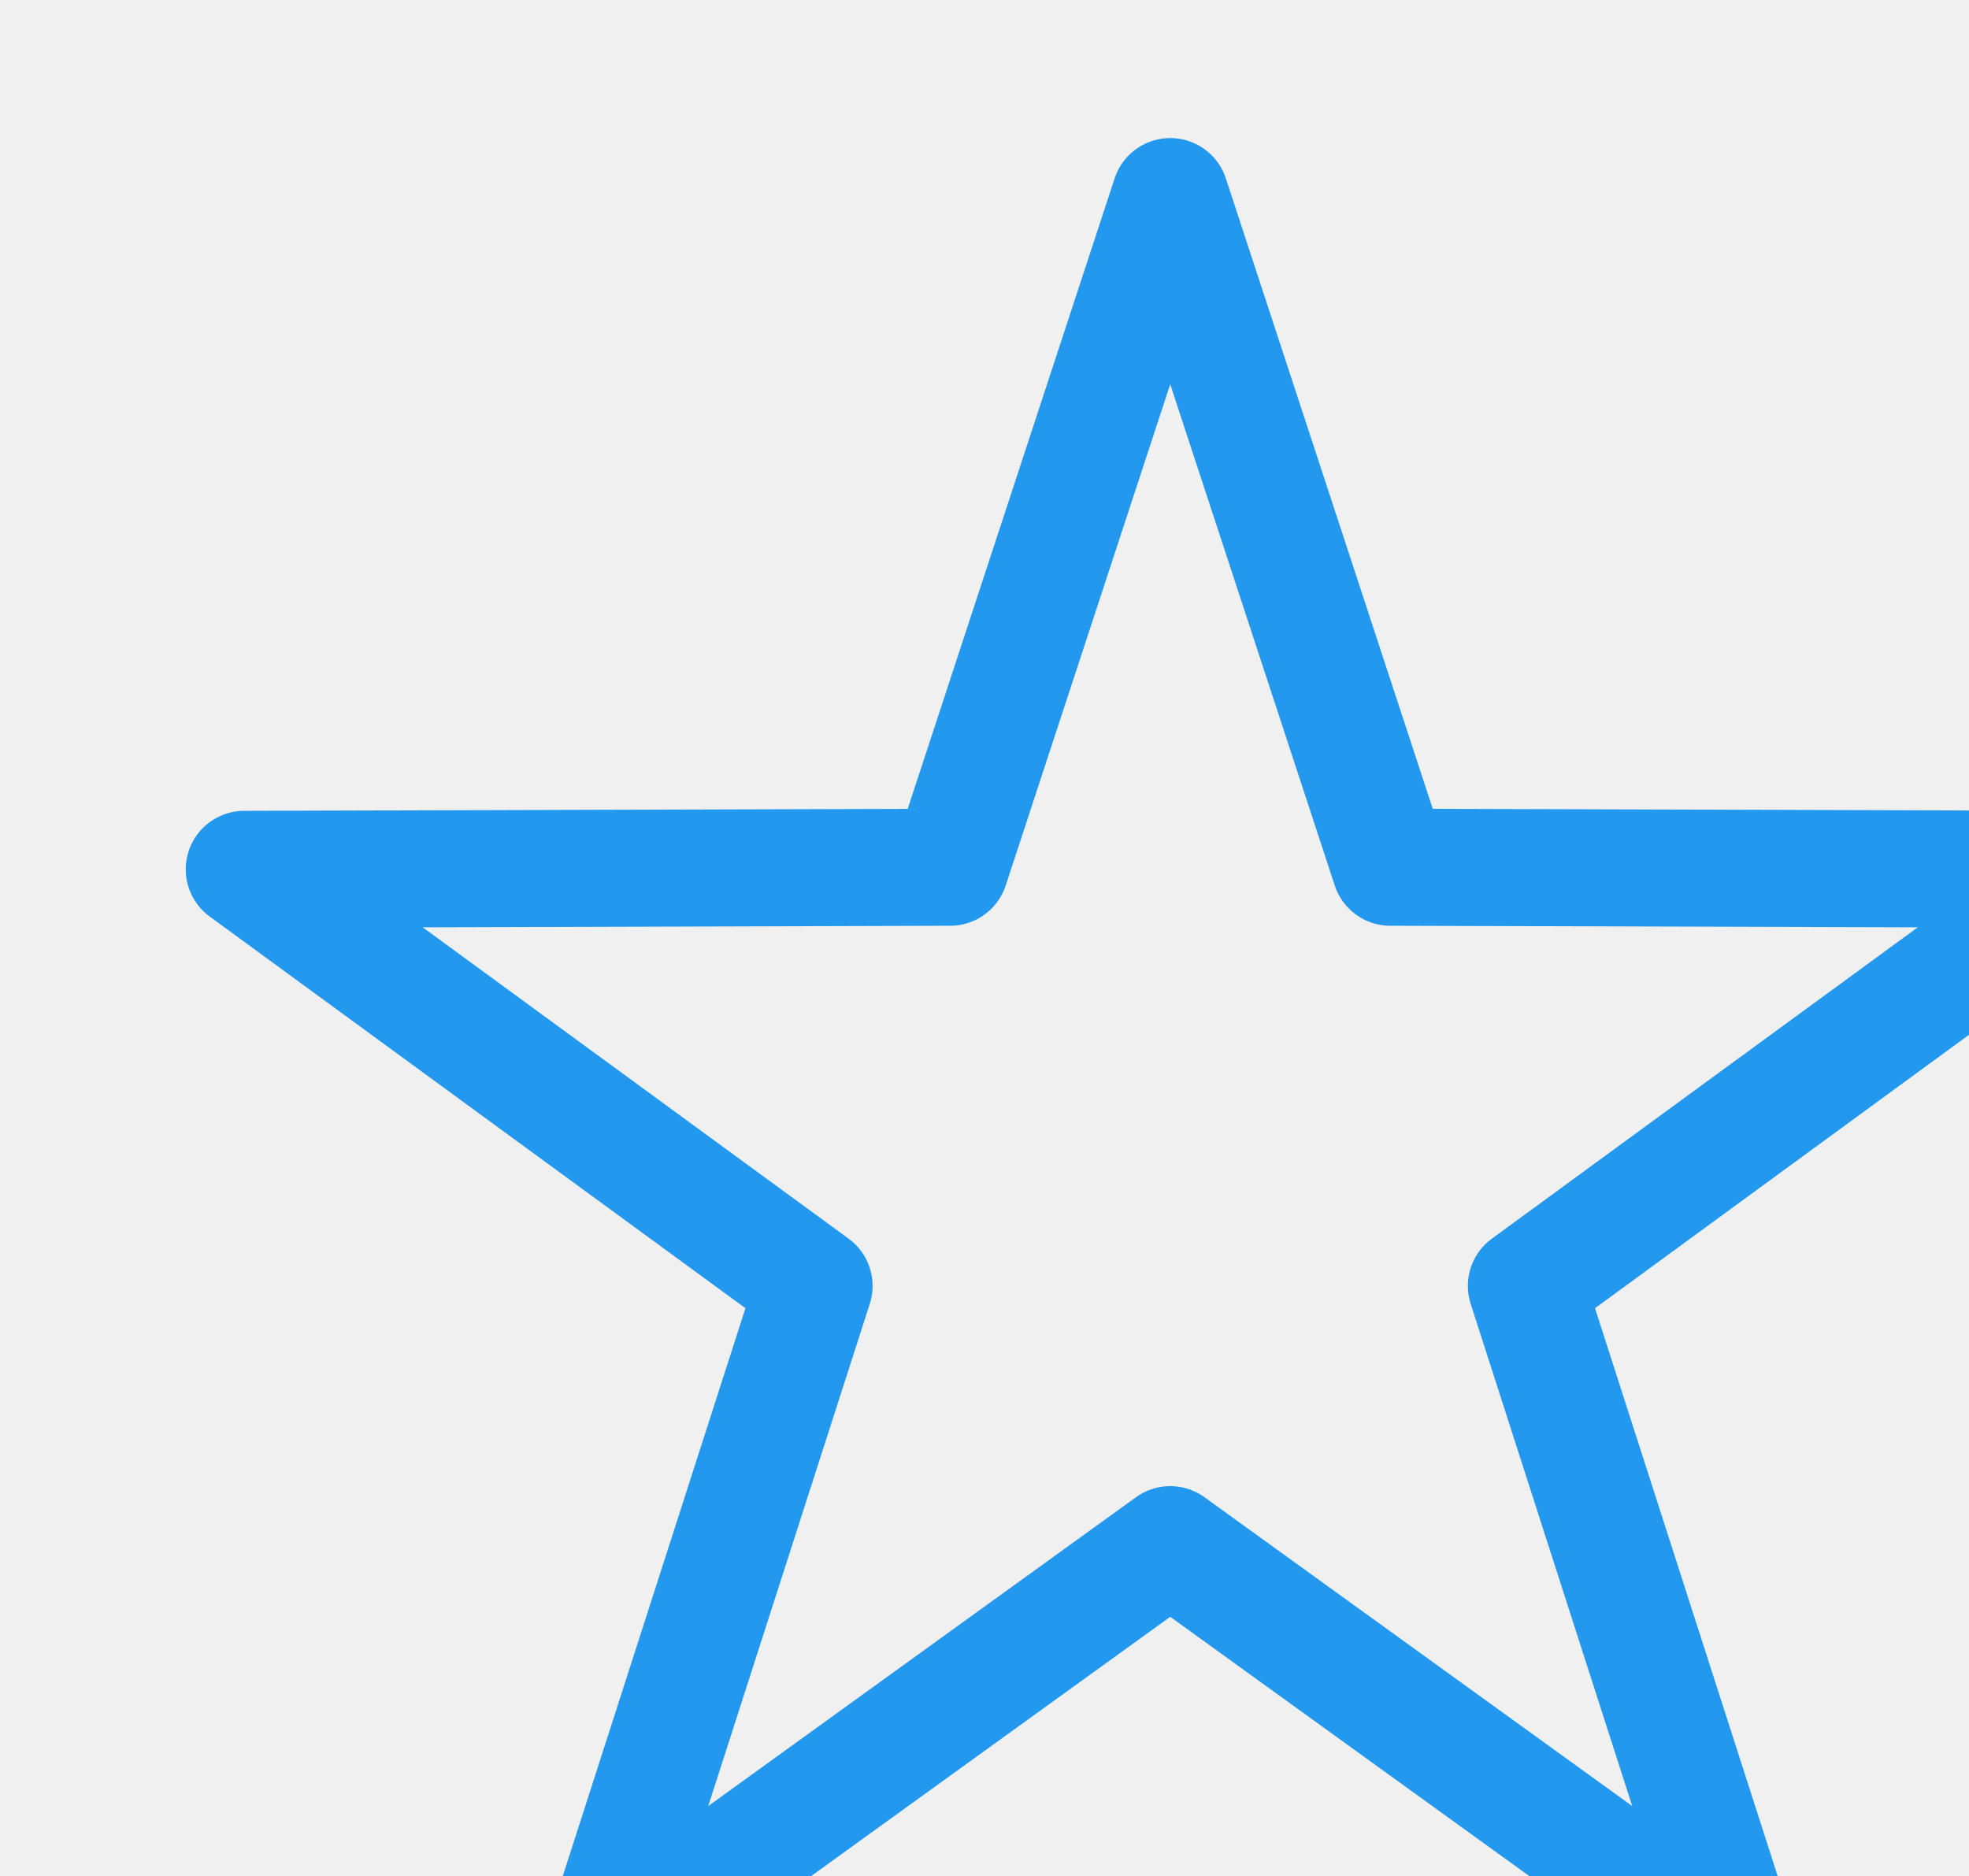
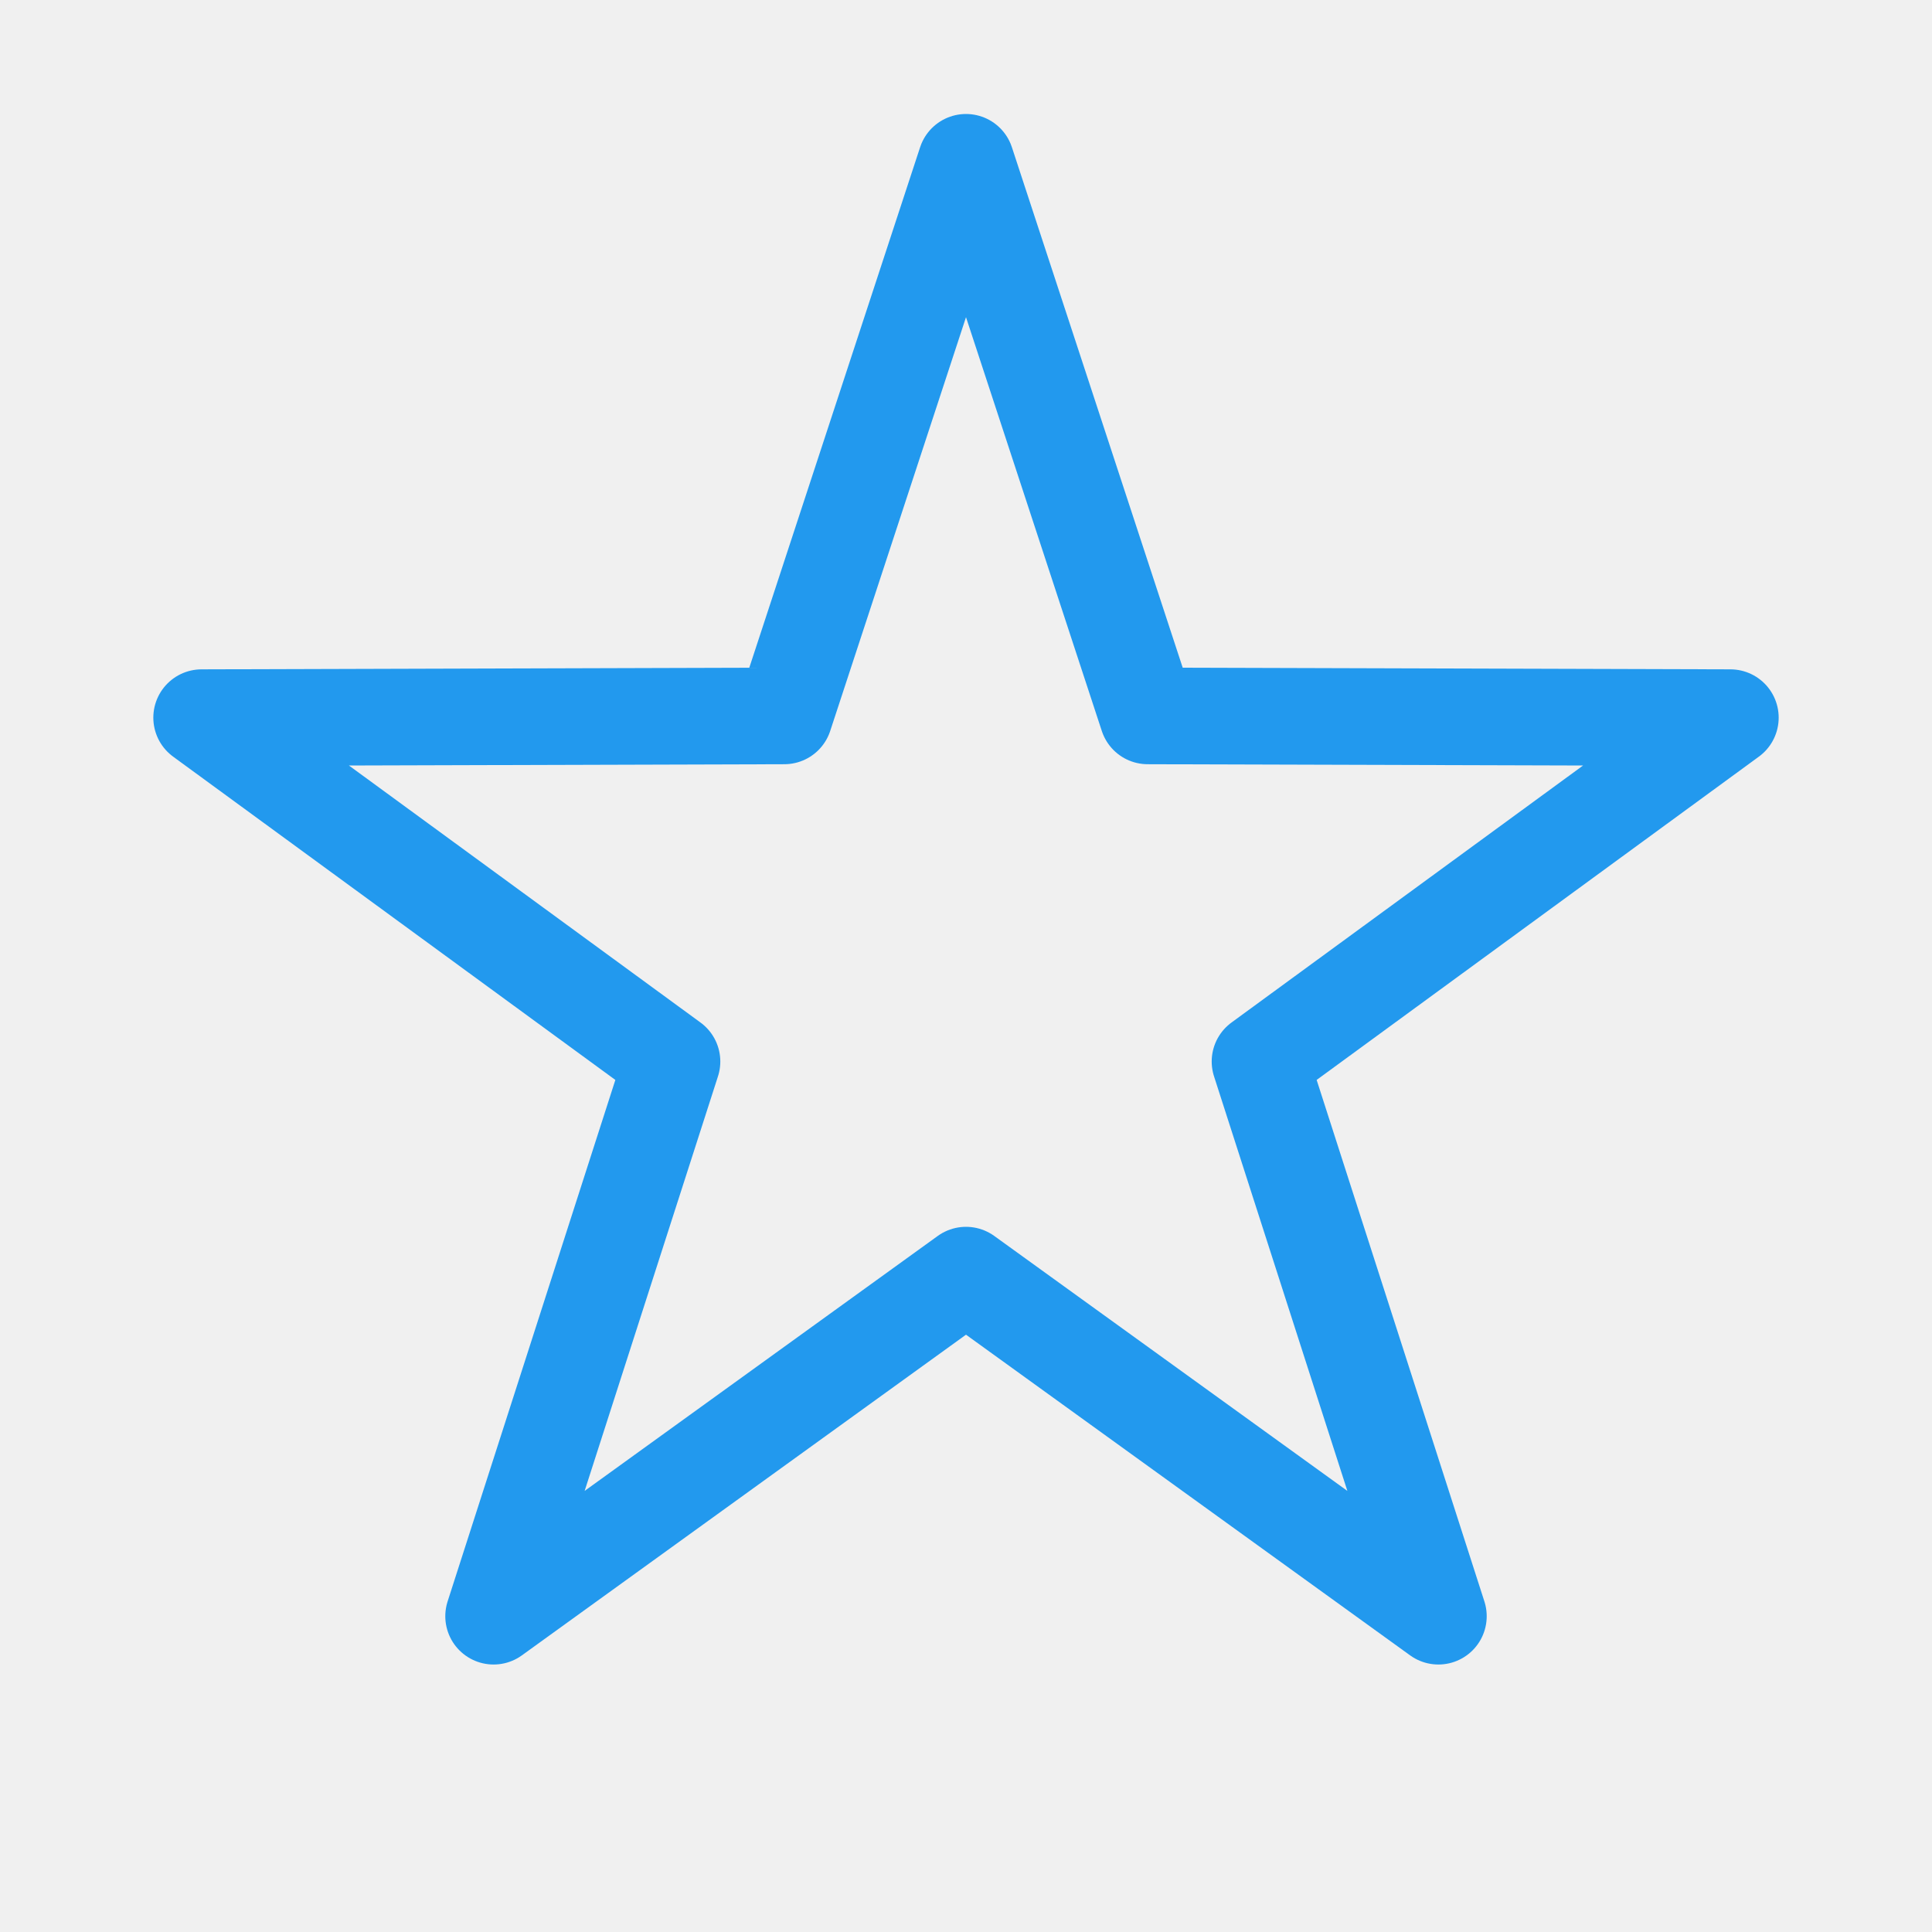
- <svg xmlns="http://www.w3.org/2000/svg" id="svg-edit-demo">
+ <svg xmlns="http://www.w3.org/2000/svg" id="svg-edit-demo" viewBox="0 0 400 400">
  <defs>
    <circle class="point-handle" r="10" x="0" y="0" stroke-width="4" fill="#fff" fill-opacity="0.4" stroke="#fff" />
  </defs>
  <polygon id="edit-star" stroke="#29e" stroke-width="20" stroke-linejoin="round" fill="none" points="260.868,219.777 297.807,334.62 200,264 102.193,334.62 139.132,219.777 41.744,148.58 162.382,148.223 200,33.6 237.618,148.223 358.256,148.58" />
</svg>
